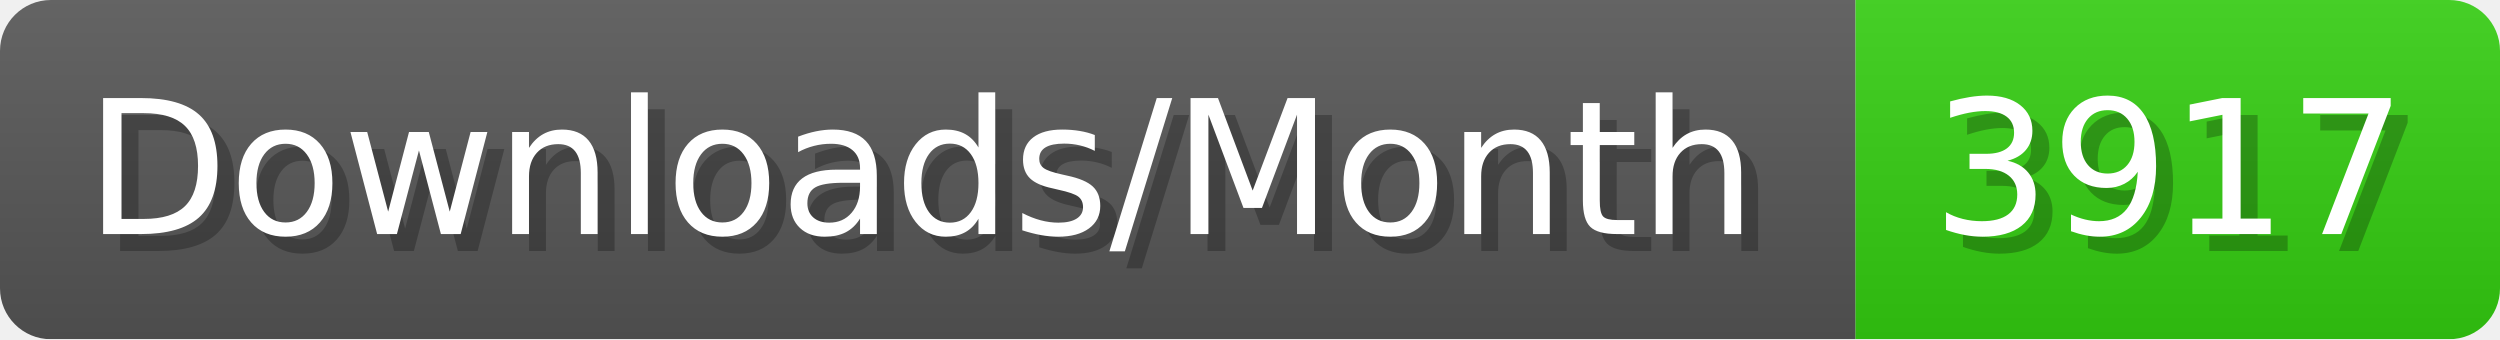
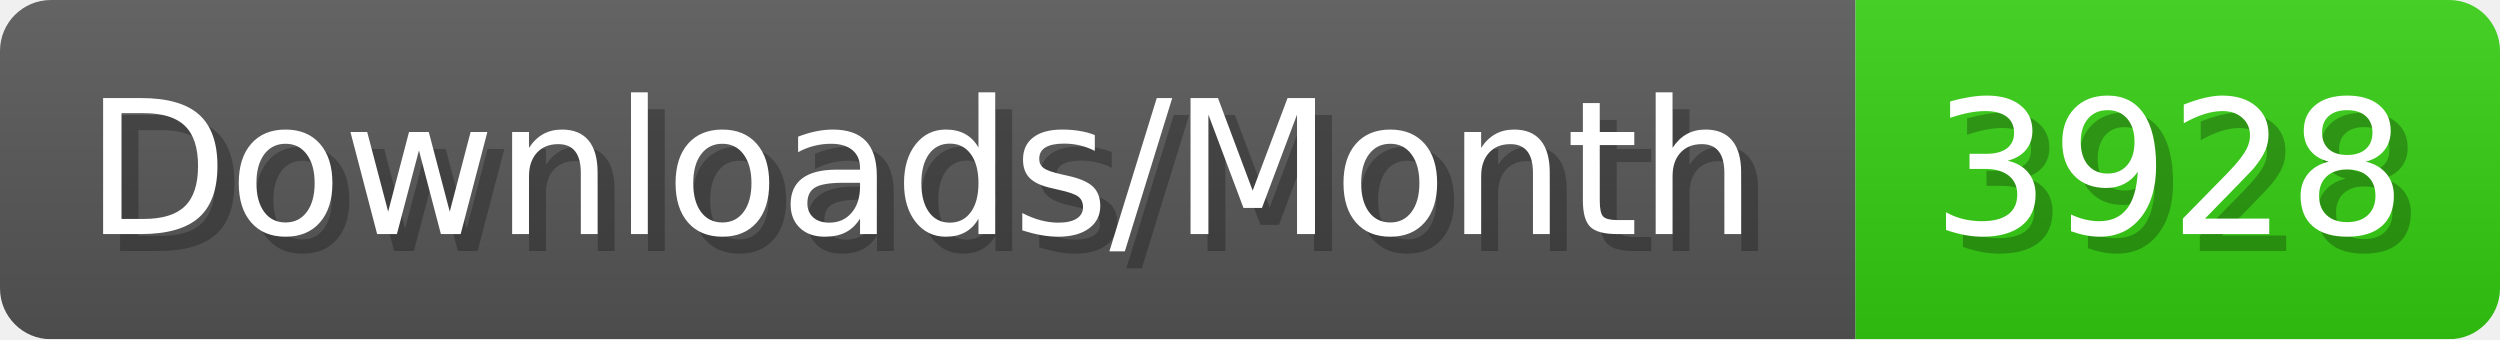
- <svg xmlns="http://www.w3.org/2000/svg" width="147.4" height="20" viewBox="0 0 1474 200" role="img" aria-label="Downloads/Month: 3917">
+ <svg xmlns="http://www.w3.org/2000/svg" width="147.4" height="20" viewBox="0 0 1474 200" role="img" aria-label="Downloads/Month: 3928">
  <linearGradient id="YlXUI" x2="0" y2="100%">
    <stop offset="0" stop-opacity=".1" stop-color="#EEE" />
    <stop offset="1" stop-opacity=".1" />
  </linearGradient>
  <mask id="JHhop">
    <rect width="1474" height="200" rx="30" fill="#FFF" />
  </mask>
  <g mask="url(#JHhop)">
    <rect width="1094" height="200" fill="#555" />
    <rect width="380" height="200" fill="#3C1" x="1094" />
    <rect width="1474" height="200" fill="url(#YlXUI)" />
  </g>
  <g aria-hidden="true" fill="#fff" text-anchor="start" font-family="Verdana,DejaVu Sans,sans-serif" font-size="110">
    <text x="60" y="148" textLength="994" fill="#000" opacity="0.25">Downloads/Month</text>
    <text x="50" y="138" textLength="994">Downloads/Month</text>
-     <text x="1149" y="148" textLength="280" fill="#000" opacity="0.25">3917</text>
-     <text x="1139" y="138" textLength="280">3917</text>
+     <text x="1149" y="148" textLength="280" fill="#000" opacity="0.25">3928</text>
+     <text x="1139" y="138" textLength="280">3928</text>
  </g>
</svg>
